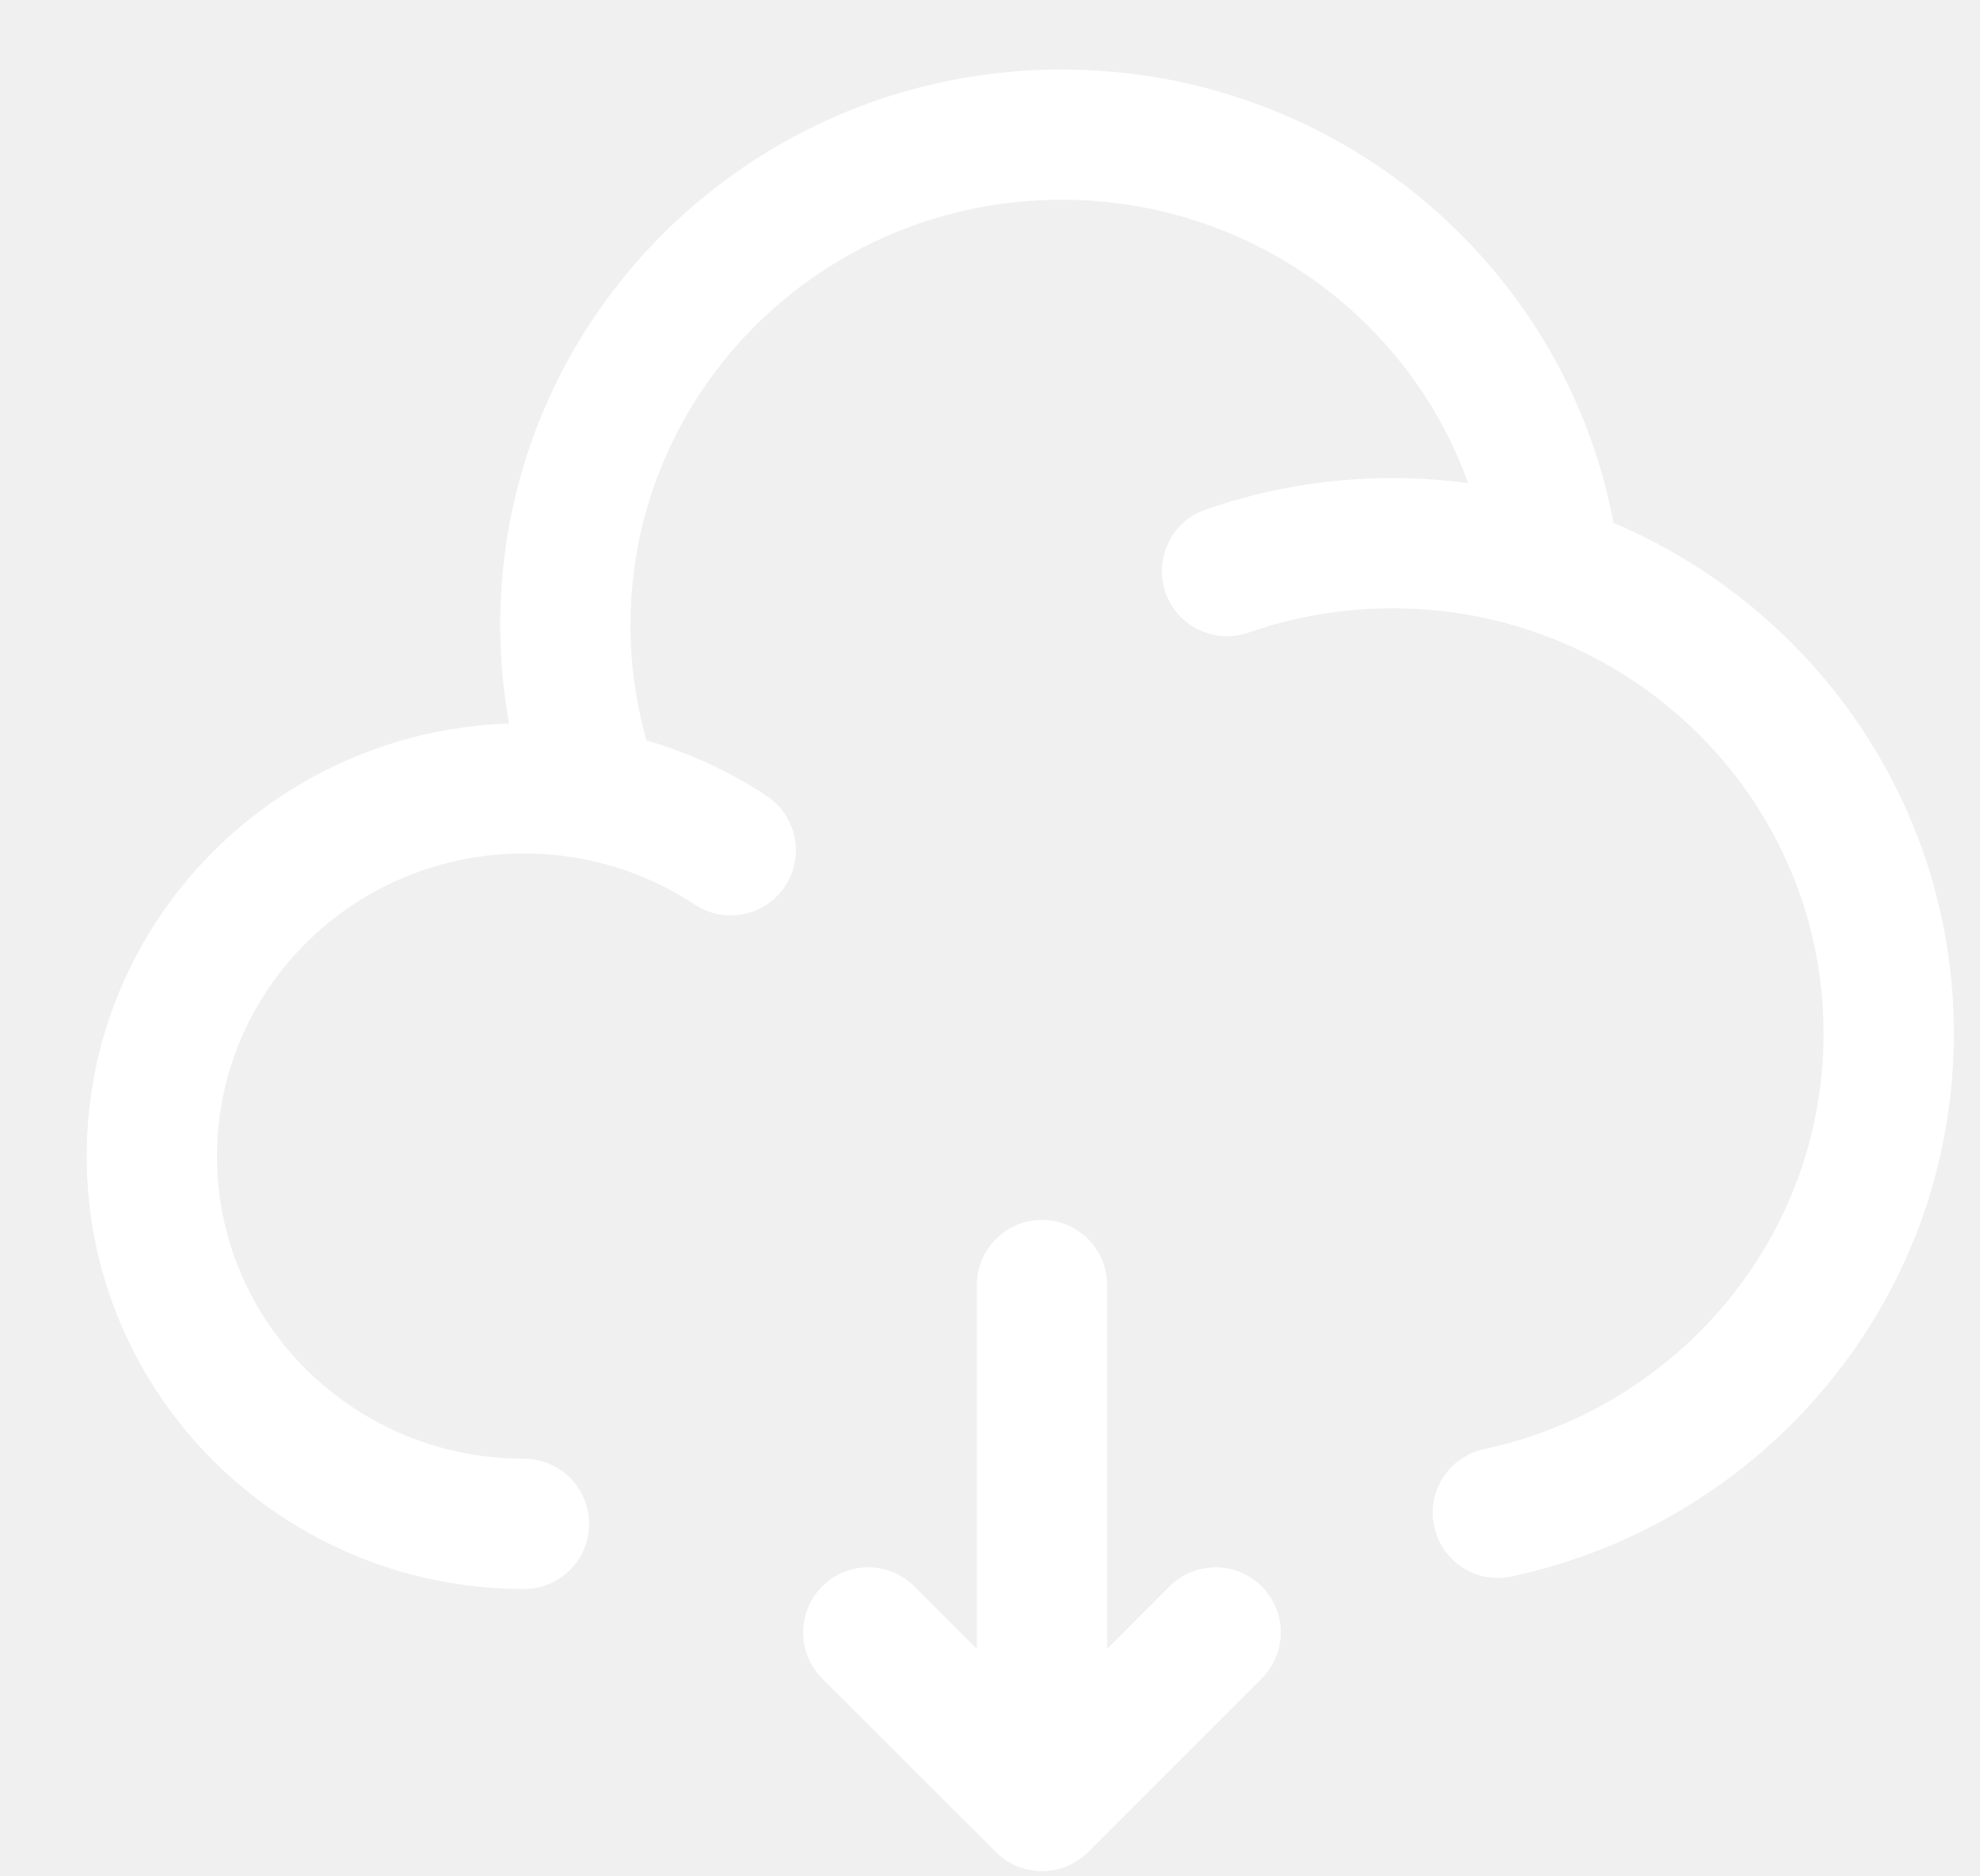
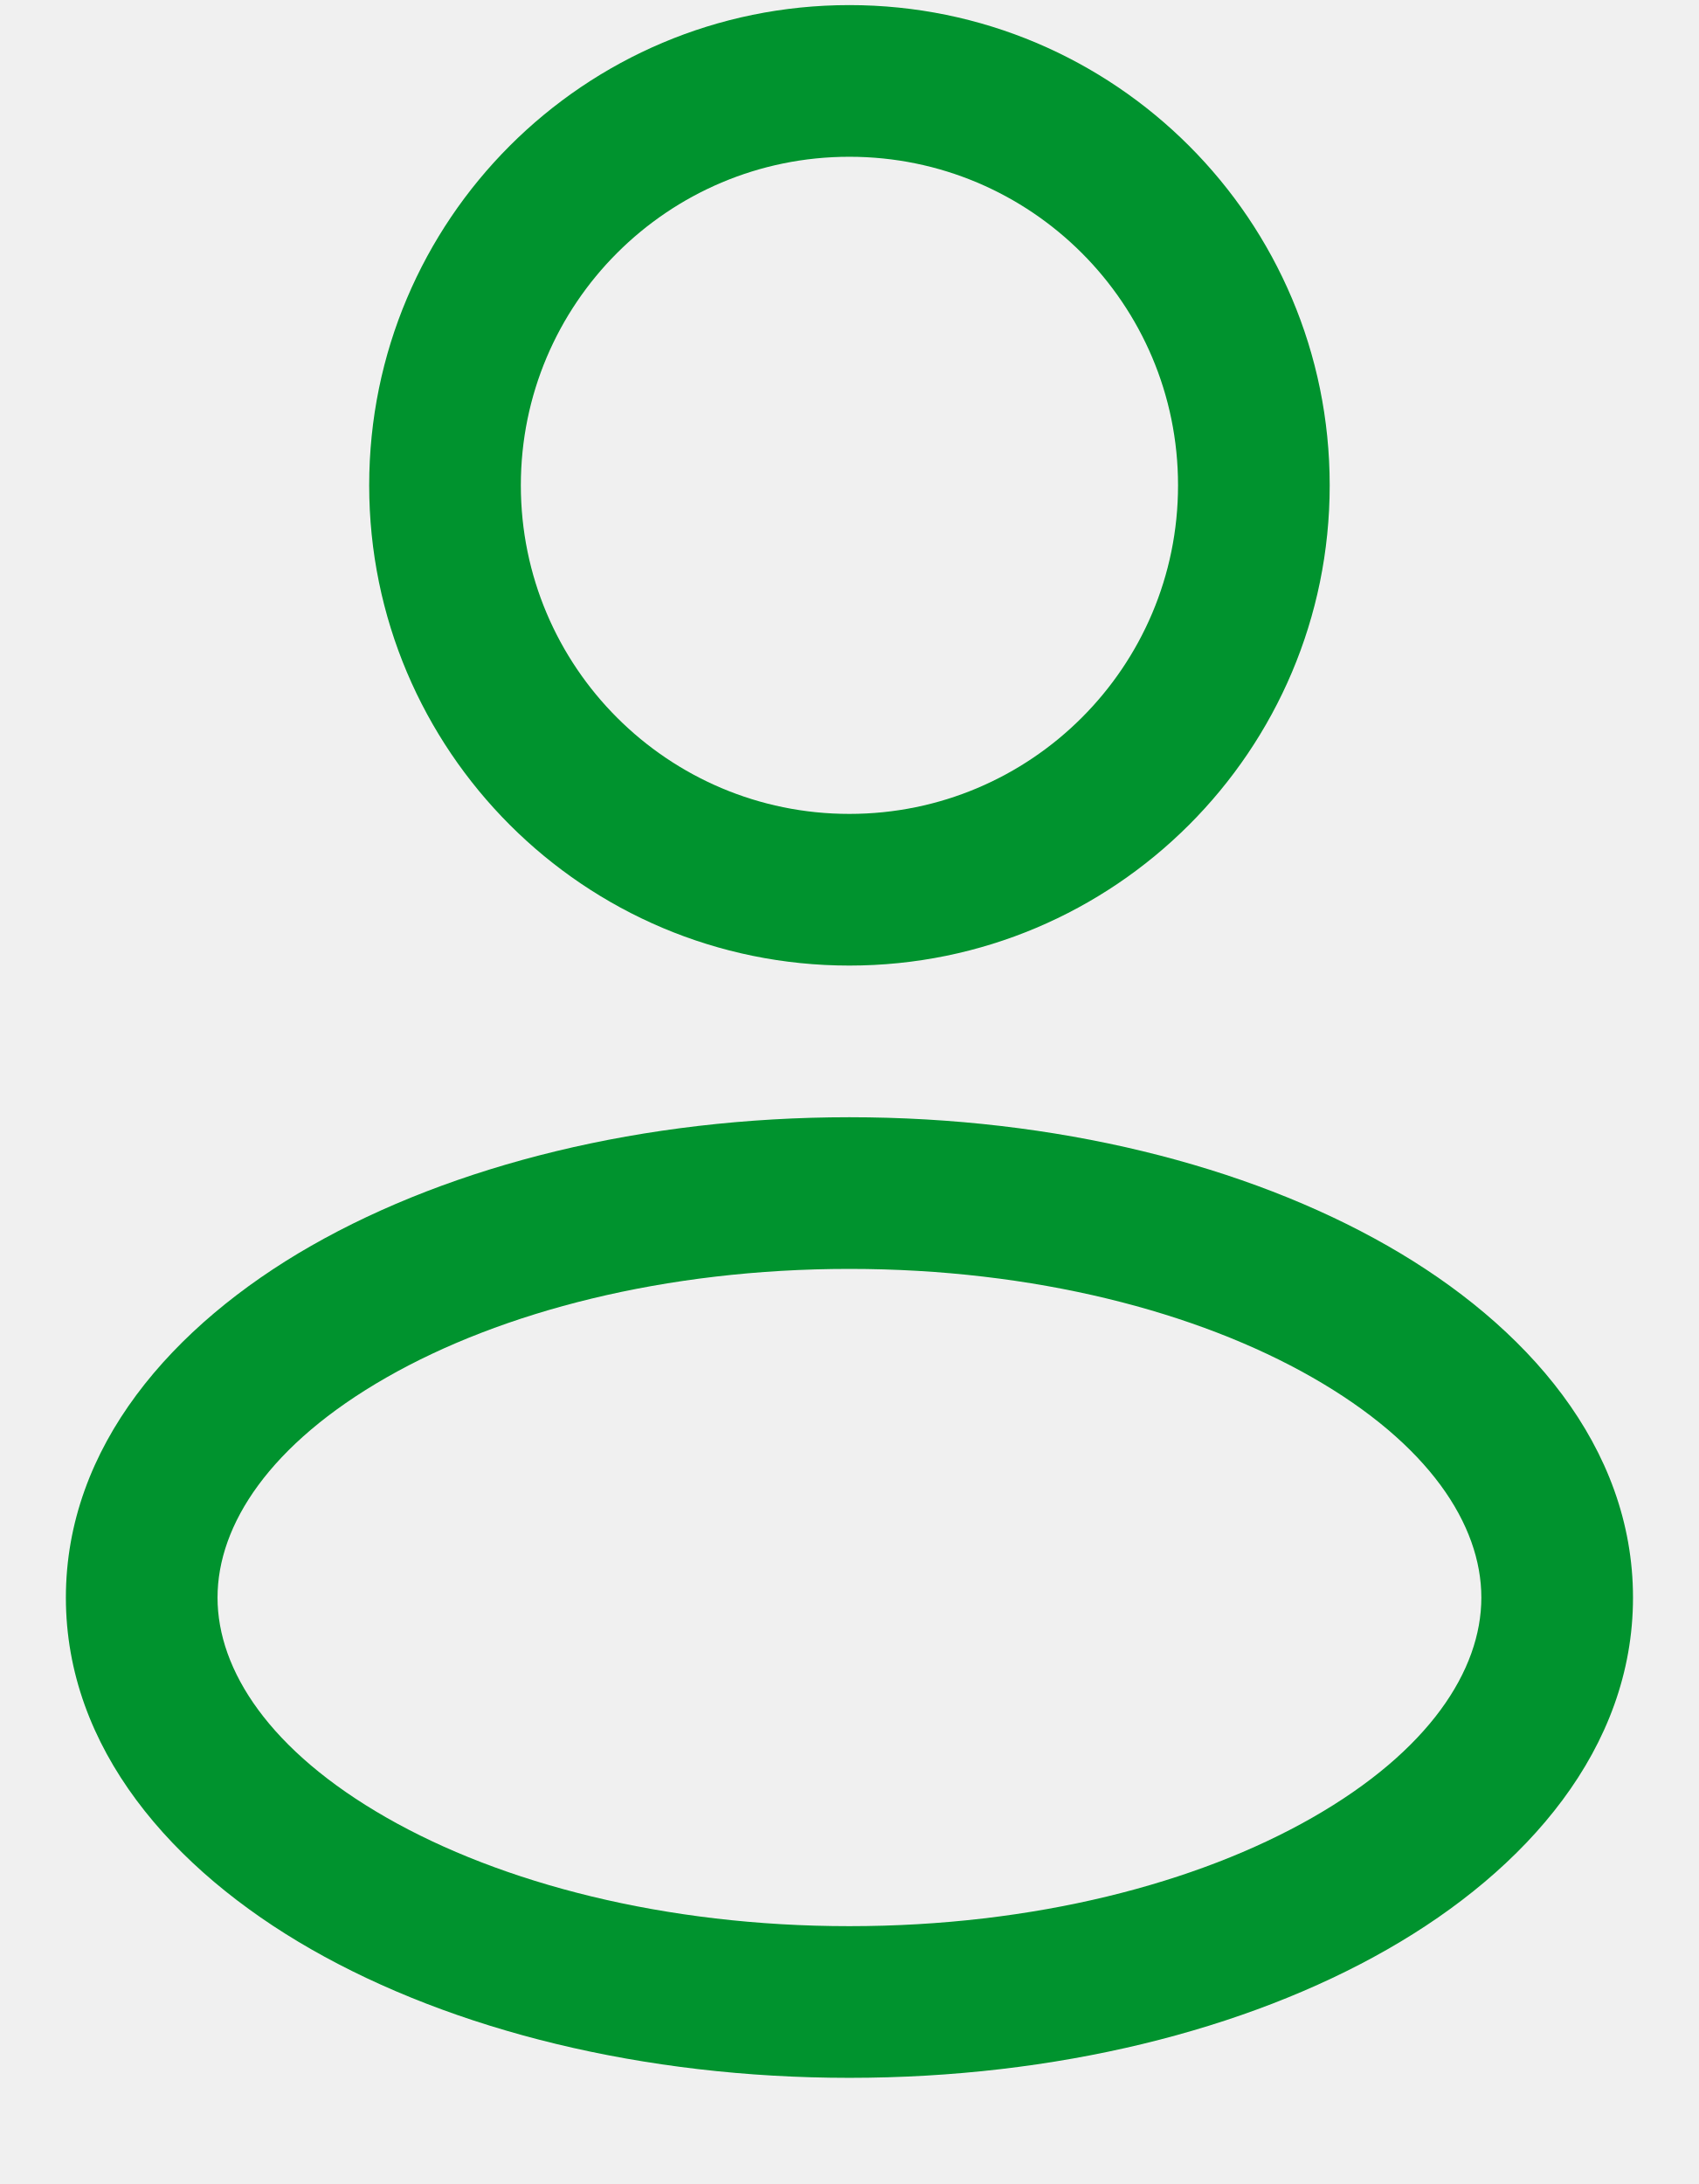
- <svg xmlns="http://www.w3.org/2000/svg" width="19" height="18" viewBox="0 0 19 18" fill="none">
-   <path fill-rule="evenodd" clip-rule="evenodd" d="M9.999 11.708C10.344 11.708 10.624 11.988 10.624 12.333V15.825L11.223 15.225C11.467 14.981 11.863 14.981 12.107 15.225C12.351 15.469 12.351 15.865 12.107 16.109L10.441 17.775C10.197 18.019 9.801 18.019 9.557 17.775L7.89 16.109C7.646 15.865 7.646 15.469 7.89 15.225C8.134 14.981 8.53 14.981 8.774 15.225L9.374 15.825V12.333C9.374 11.988 9.654 11.708 9.999 11.708Z" fill="white" />
-   <path d="M10.187 1.917C7.895 1.917 6.05 3.751 6.05 5.998C6.05 6.383 6.104 6.755 6.205 7.107C6.619 7.226 7.007 7.407 7.357 7.639C7.645 7.83 7.724 8.218 7.534 8.505C7.343 8.793 6.956 8.872 6.668 8.682C6.35 8.472 5.99 8.321 5.601 8.246C5.417 8.21 5.225 8.191 5.028 8.191C3.394 8.191 2.082 9.499 2.082 11.096C2.082 12.693 3.394 14 5.028 14C5.374 14 5.653 14.28 5.653 14.625C5.653 14.97 5.374 15.25 5.028 15.25C2.718 15.25 0.832 13.397 0.832 11.096C0.832 8.842 2.64 7.018 4.885 6.944C4.829 6.636 4.8 6.32 4.8 5.998C4.8 3.047 7.219 0.667 10.187 0.667C12.819 0.667 15.017 2.536 15.483 5.018C17.4 5.831 18.749 7.716 18.749 9.919C18.749 12.481 16.926 14.612 14.504 15.13C14.167 15.202 13.835 14.987 13.762 14.649C13.69 14.312 13.905 13.98 14.243 13.907C16.109 13.508 17.499 11.869 17.499 9.919C17.499 8.139 16.341 6.617 14.717 6.062C14.294 5.917 13.838 5.838 13.362 5.838C12.876 5.838 12.412 5.921 11.981 6.071C11.655 6.185 11.298 6.013 11.184 5.687C11.071 5.361 11.242 5.005 11.568 4.891C12.13 4.695 12.734 4.588 13.362 4.588C13.608 4.588 13.851 4.605 14.088 4.636C13.521 3.055 11.992 1.917 10.187 1.917Z" fill="white" />
+ <svg xmlns="http://www.w3.org/2000/svg" width="14" height="18" viewBox="0 0 14 18" fill="none">
+   <path fill-rule="evenodd" clip-rule="evenodd" d="M7.001 0.042C4.815 0.042 3.043 1.814 3.043 4C3.043 6.186 4.815 7.958 7.001 7.958C9.187 7.958 10.96 6.186 10.96 4C10.96 1.814 9.187 0.042 7.001 0.042ZM4.293 4C4.293 2.504 5.506 1.292 7.001 1.292C8.497 1.292 9.71 2.504 9.71 4C9.71 5.496 8.497 6.708 7.001 6.708C5.506 6.708 4.293 5.496 4.293 4Z" fill="#00932E" />
+   <path fill-rule="evenodd" clip-rule="evenodd" d="M7.001 9.208C5.302 9.208 3.733 9.601 2.566 10.267C1.418 10.923 0.543 11.925 0.543 13.167C0.543 14.408 1.418 15.41 2.566 16.066C3.733 16.733 5.302 17.125 7.001 17.125C8.701 17.125 10.27 16.733 11.436 16.066C12.585 15.41 13.46 14.408 13.46 13.167C13.46 11.925 12.585 10.923 11.436 10.267C10.27 9.601 8.701 9.208 7.001 9.208ZM1.793 13.167C1.793 12.567 2.224 11.902 3.187 11.352C4.132 10.812 5.479 10.458 7.001 10.458C8.524 10.458 9.871 10.812 10.816 11.352C11.779 11.902 12.21 12.567 12.21 13.167C12.21 13.766 11.779 14.431 10.816 14.981C9.871 15.521 8.524 15.875 7.001 15.875C5.479 15.875 4.132 15.521 3.187 14.981C2.224 14.431 1.793 13.766 1.793 13.167Z" fill="#00932E" />
</svg>
